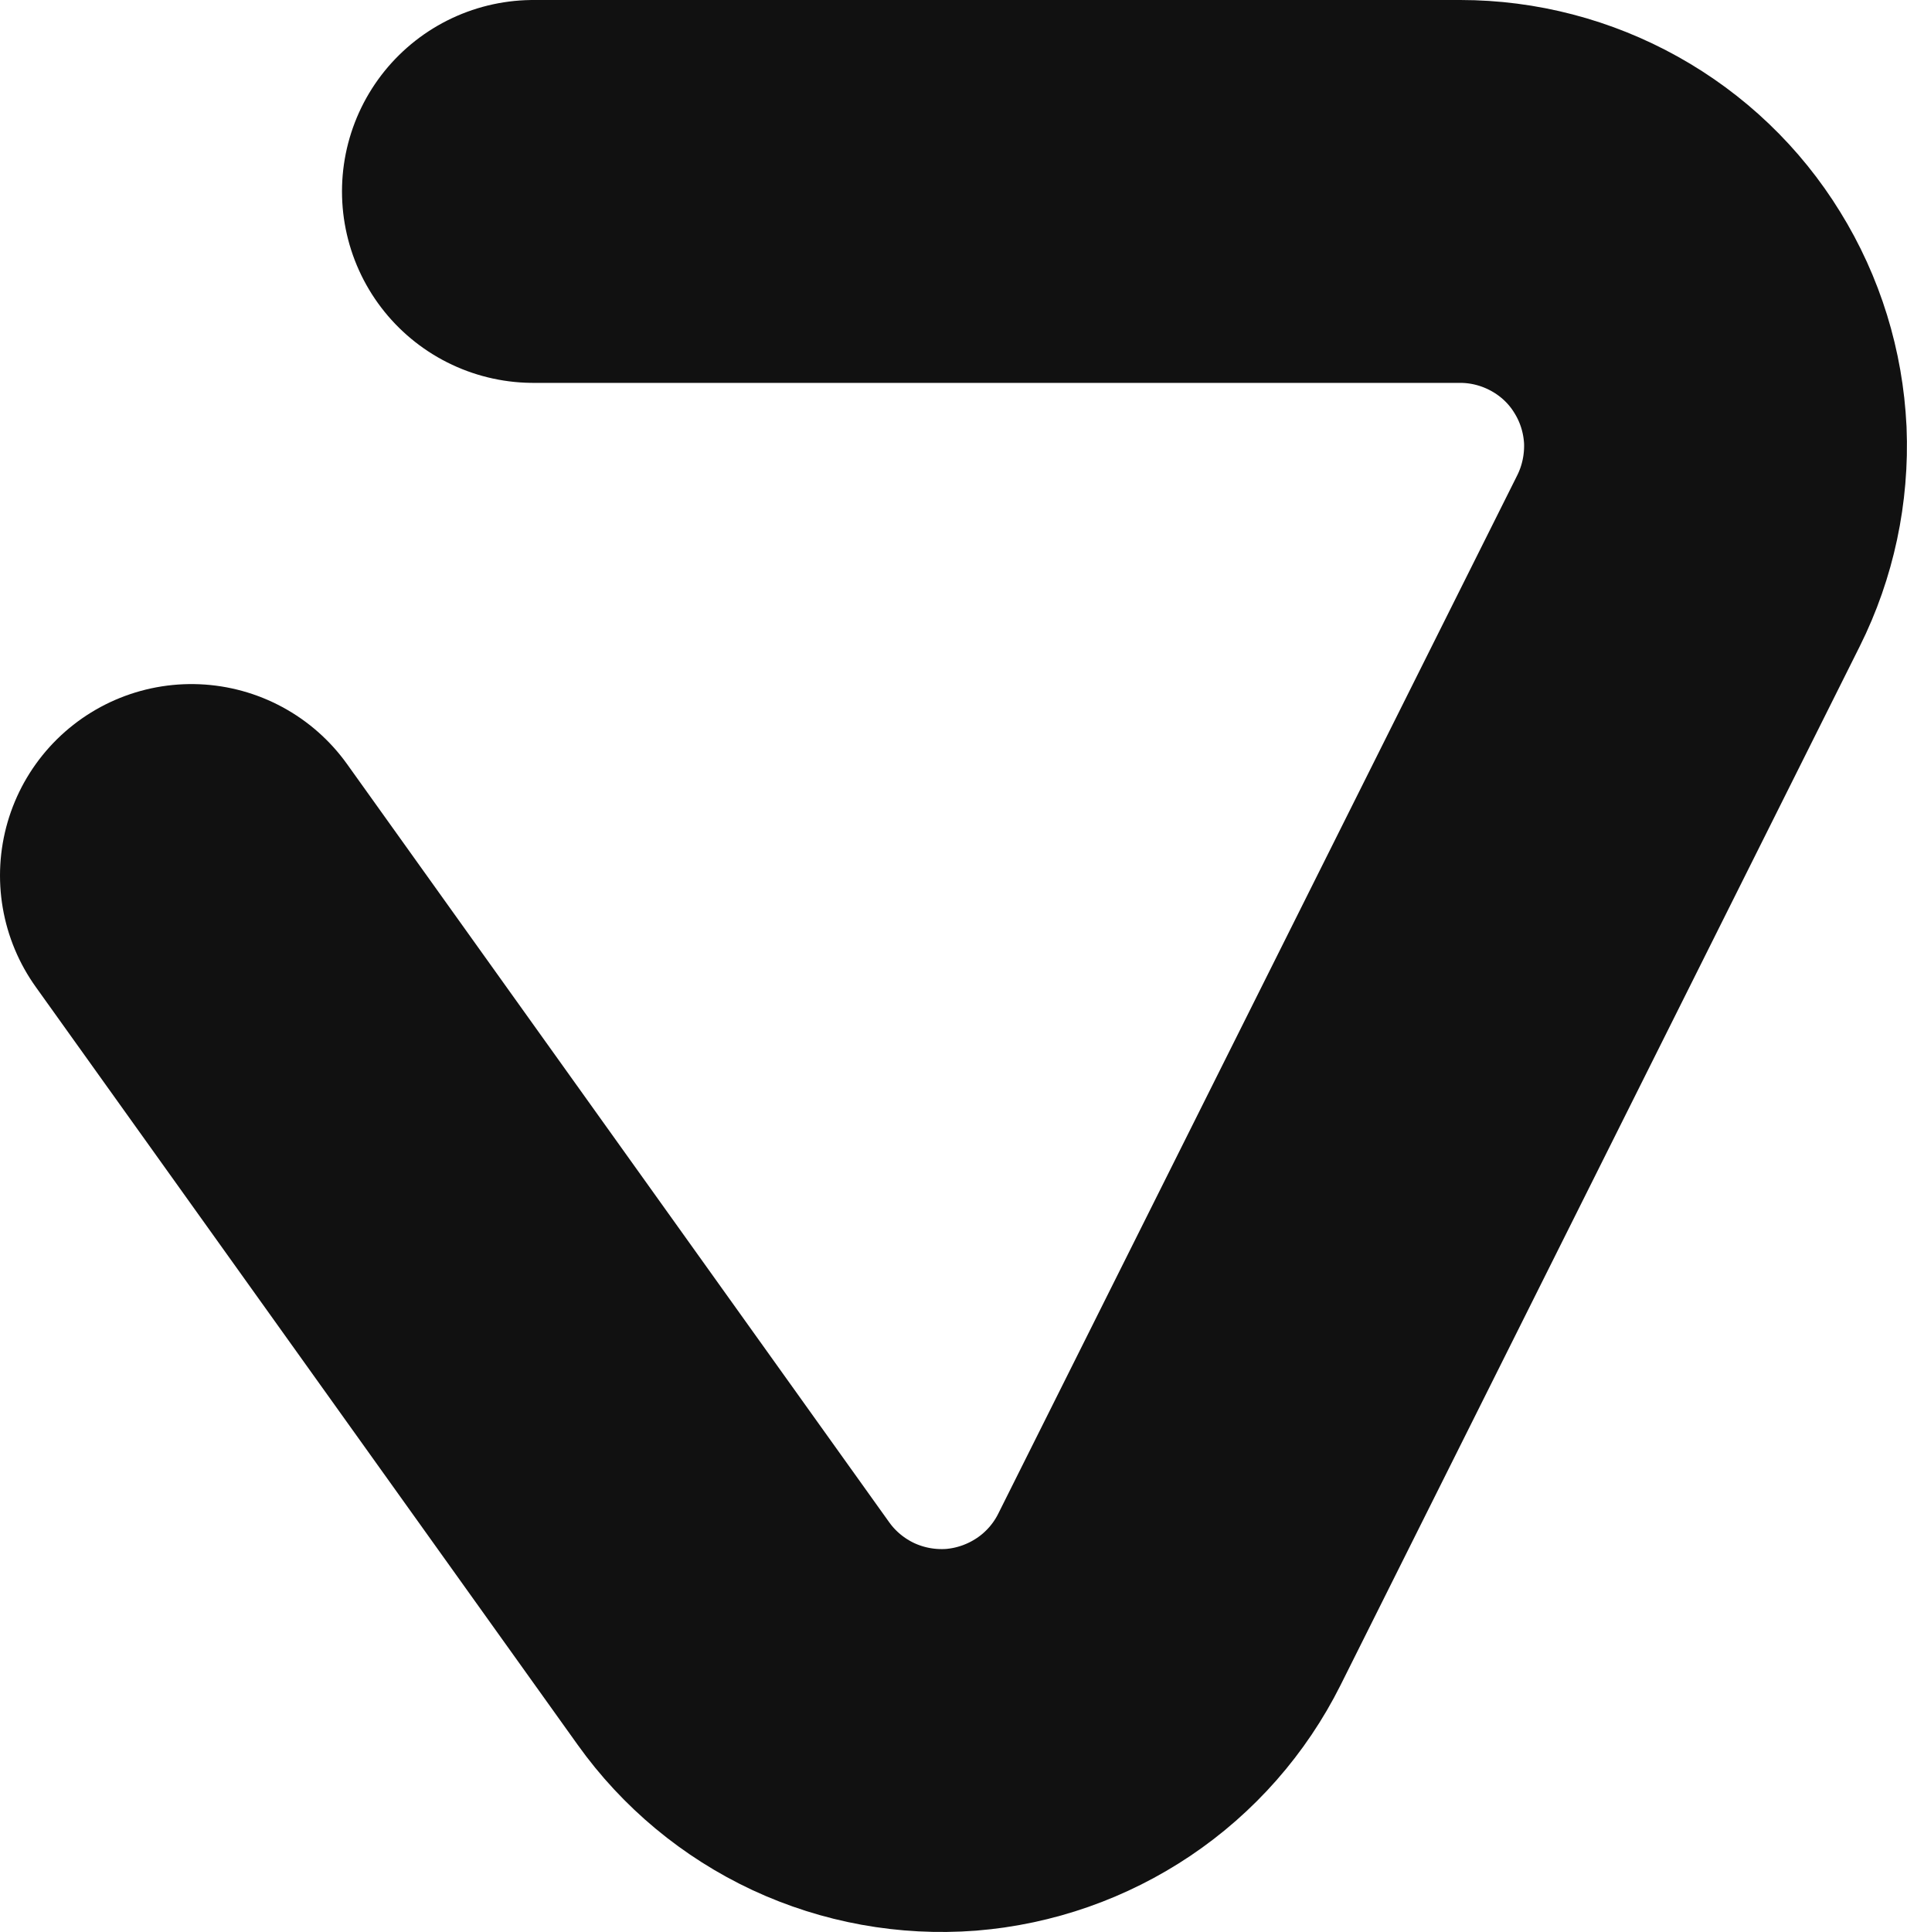
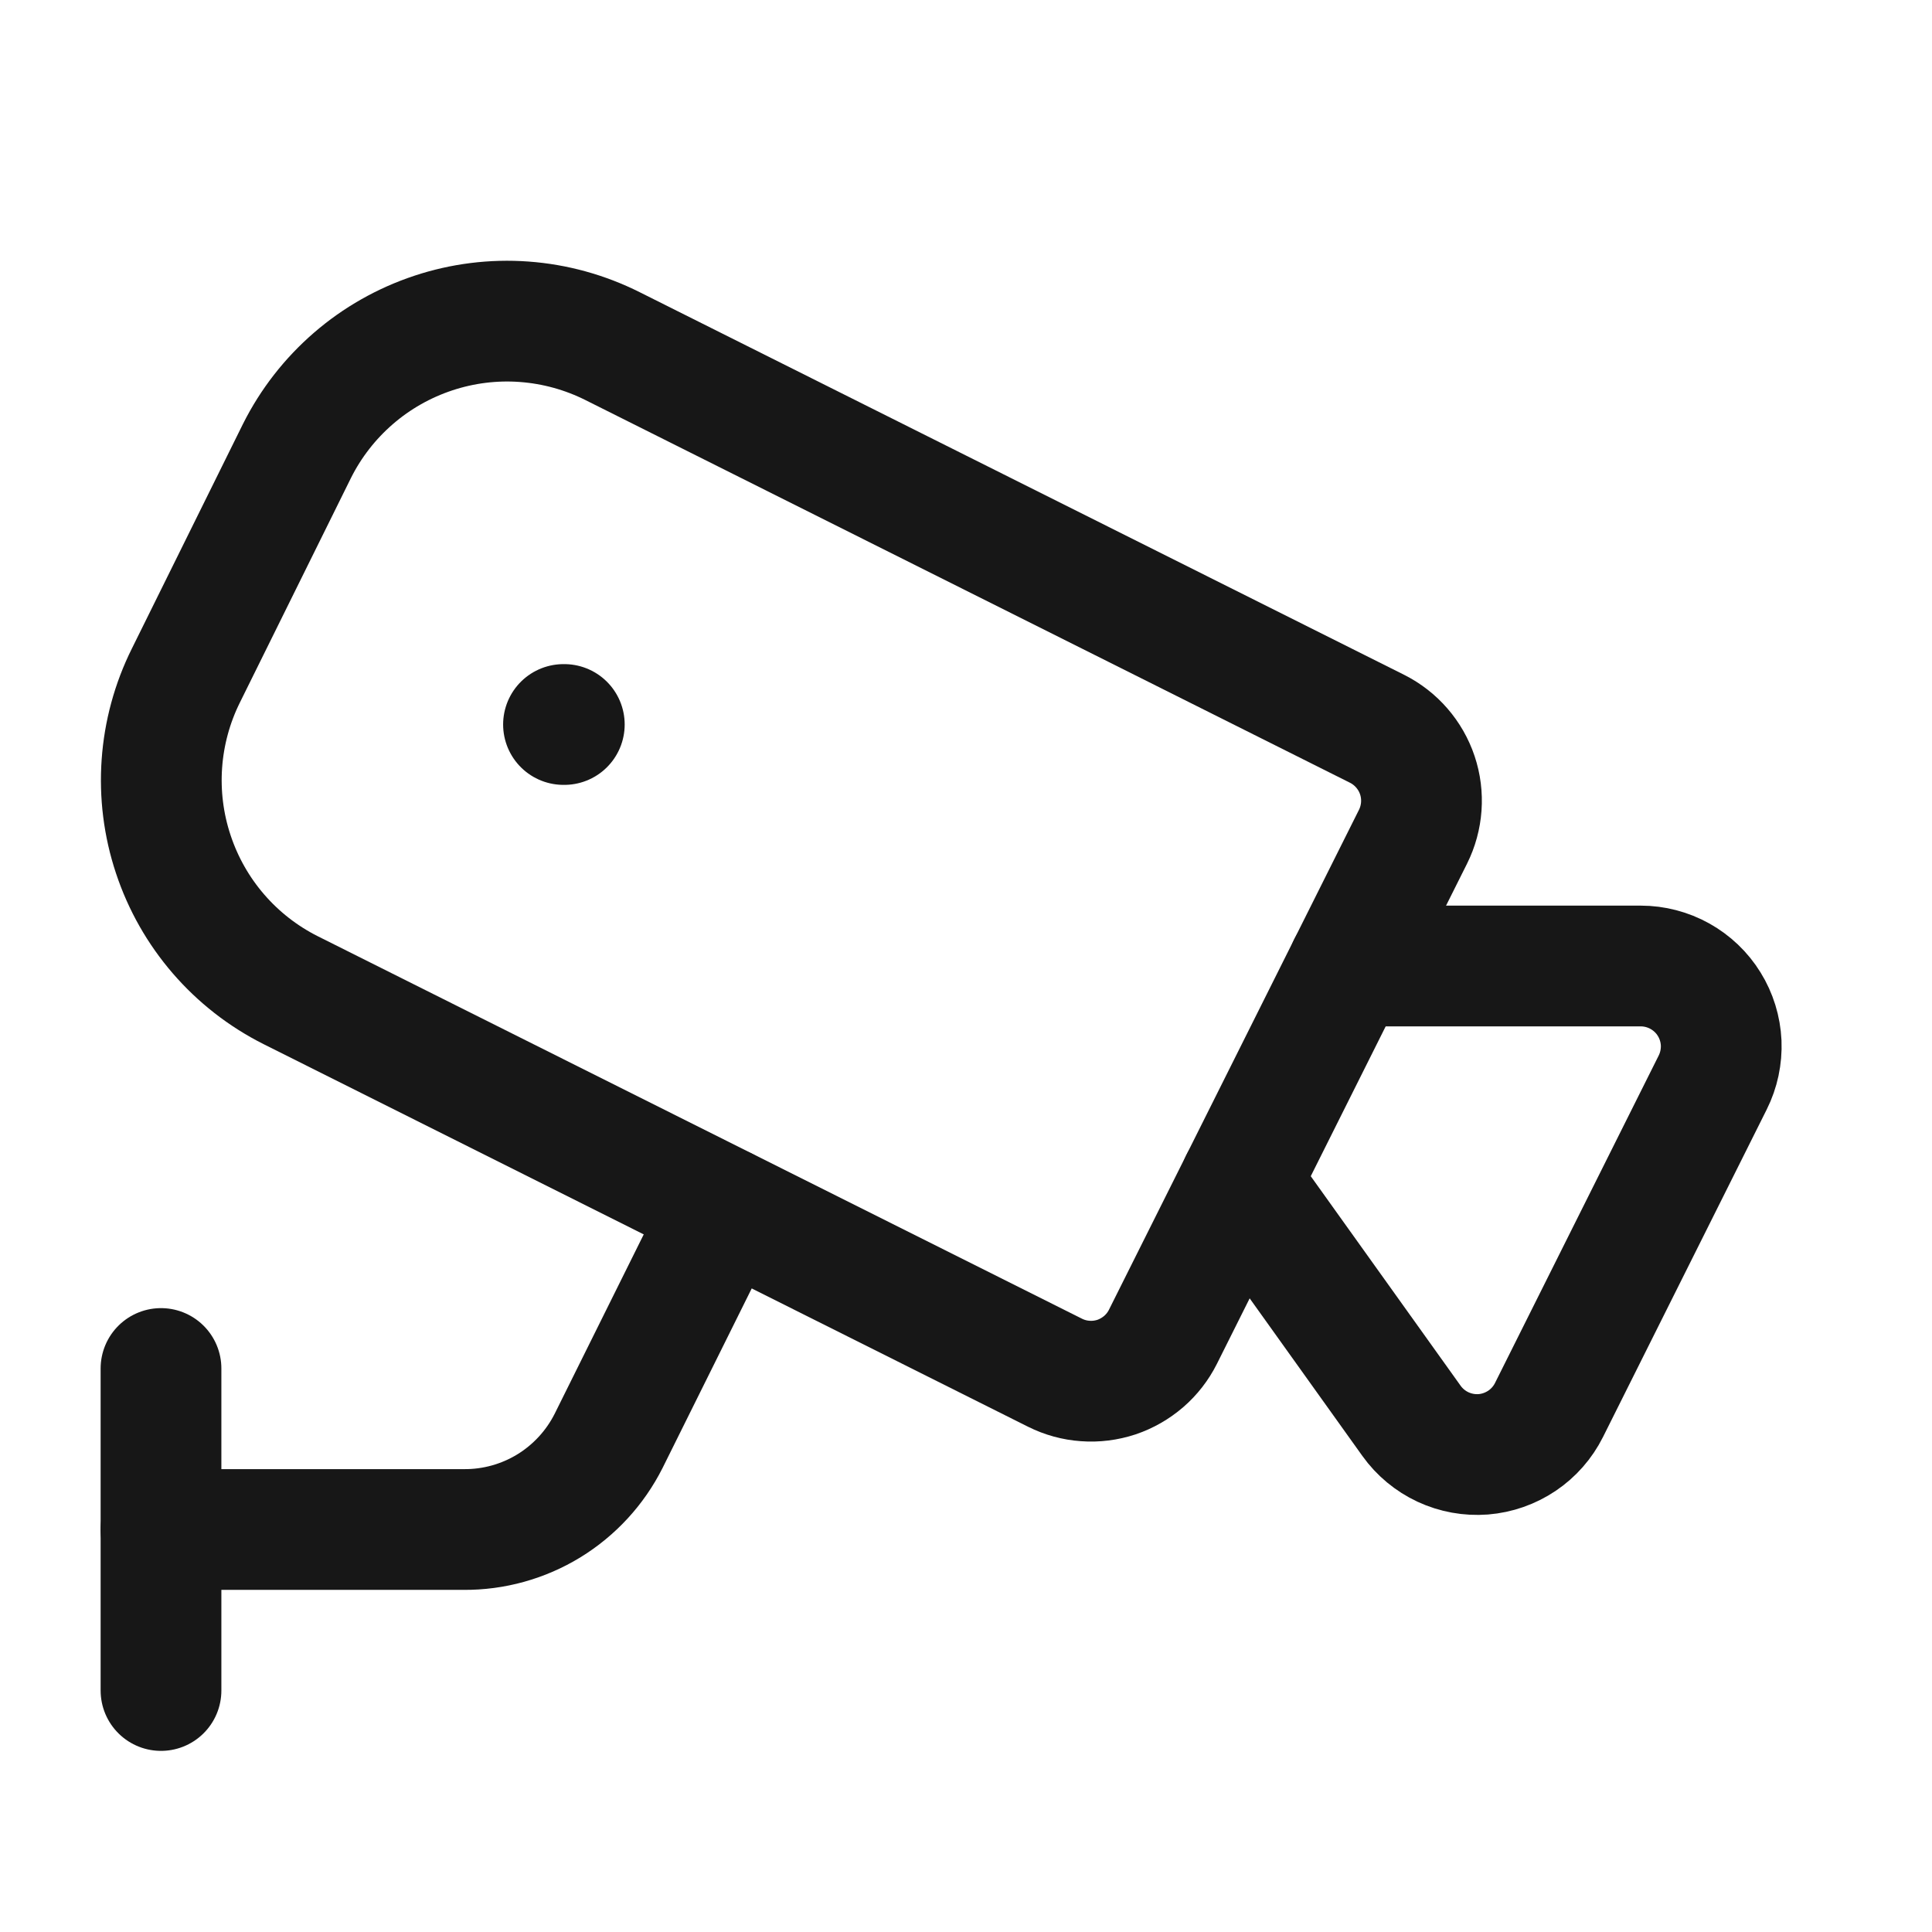
- <svg xmlns="http://www.w3.org/2000/svg" preserveAspectRatio="none" overflow="visible" style="display: block;" width="7.472" height="7.569" viewBox="0 0 7.472 7.569" fill="none">
-   <path id="Vector" d="M2.09 0.75H5.722C5.892 0.75 6.06 0.794 6.209 0.877C6.358 0.96 6.483 1.079 6.572 1.224C6.662 1.369 6.713 1.535 6.721 1.705C6.728 1.875 6.692 2.045 6.616 2.197L4.582 6.266C4.505 6.42 4.389 6.552 4.246 6.648C4.103 6.744 3.938 6.802 3.766 6.816C3.594 6.829 3.422 6.798 3.265 6.725C3.109 6.652 2.974 6.54 2.874 6.4L0.75 3.43" stroke="#111111" stroke-width="1.5" stroke-linecap="round" stroke-linejoin="round" />
+ <svg xmlns="http://www.w3.org/2000/svg" preserveAspectRatio="none" overflow="visible" style="display: block;" width="24" height="24" viewBox="0 0 24 24" fill="none">
+   <g id="hard-hat">
+     <path id="Vector" d="M16.75 12H20.382C20.552 12 20.72 12.044 20.869 12.127C21.017 12.21 21.143 12.329 21.232 12.474C21.322 12.619 21.373 12.785 21.381 12.955C21.388 13.125 21.352 13.295 21.276 13.447L19.242 17.516C19.165 17.67 19.049 17.802 18.906 17.898C18.763 17.994 18.598 18.052 18.426 18.066C18.254 18.079 18.082 18.048 17.925 17.975C17.769 17.902 17.634 17.79 17.534 17.65L15.41 14.68" stroke-width="1.5" stroke-linecap="round" stroke-linejoin="round" stroke="#171717" />
+     <path id="Vector_2" d="M17.106 9.053C17.343 9.172 17.523 9.38 17.607 9.631C17.691 9.882 17.671 10.157 17.553 10.394L14.447 16.605C14.388 16.723 14.307 16.827 14.208 16.913C14.108 16.999 13.993 17.065 13.869 17.107C13.744 17.148 13.612 17.165 13.481 17.155C13.35 17.146 13.223 17.111 13.105 17.052L3.61 12.3C2.92 11.953 2.396 11.346 2.153 10.613C1.909 9.881 1.966 9.081 2.31 8.39L3.69 5.6C3.862 5.257 4.1 4.952 4.39 4.701C4.68 4.45 5.017 4.259 5.381 4.138C5.745 4.017 6.129 3.969 6.511 3.997C6.894 4.025 7.267 4.128 7.61 4.3L17.106 9.053Z" stroke-width="1.5" stroke-linecap="round" stroke-linejoin="round" stroke="#171717" />
+     <path id="Vector_3" d="M2 19H5.76C6.133 19.003 6.499 18.901 6.817 18.707C7.135 18.512 7.392 18.233 7.56 17.9L9 15" stroke-width="1.5" stroke-linecap="round" stroke-linejoin="round" stroke="#171717" />
+     <path id="Vector_4" d="M2 21V17" stroke-width="1.5" stroke-linecap="round" stroke-linejoin="round" stroke="#171717" />
+     <path id="Vector_5" d="M7 9H7.01" stroke-width="1.5" stroke-linecap="round" stroke-linejoin="round" stroke="#171717" />
+   </g>
</svg>
